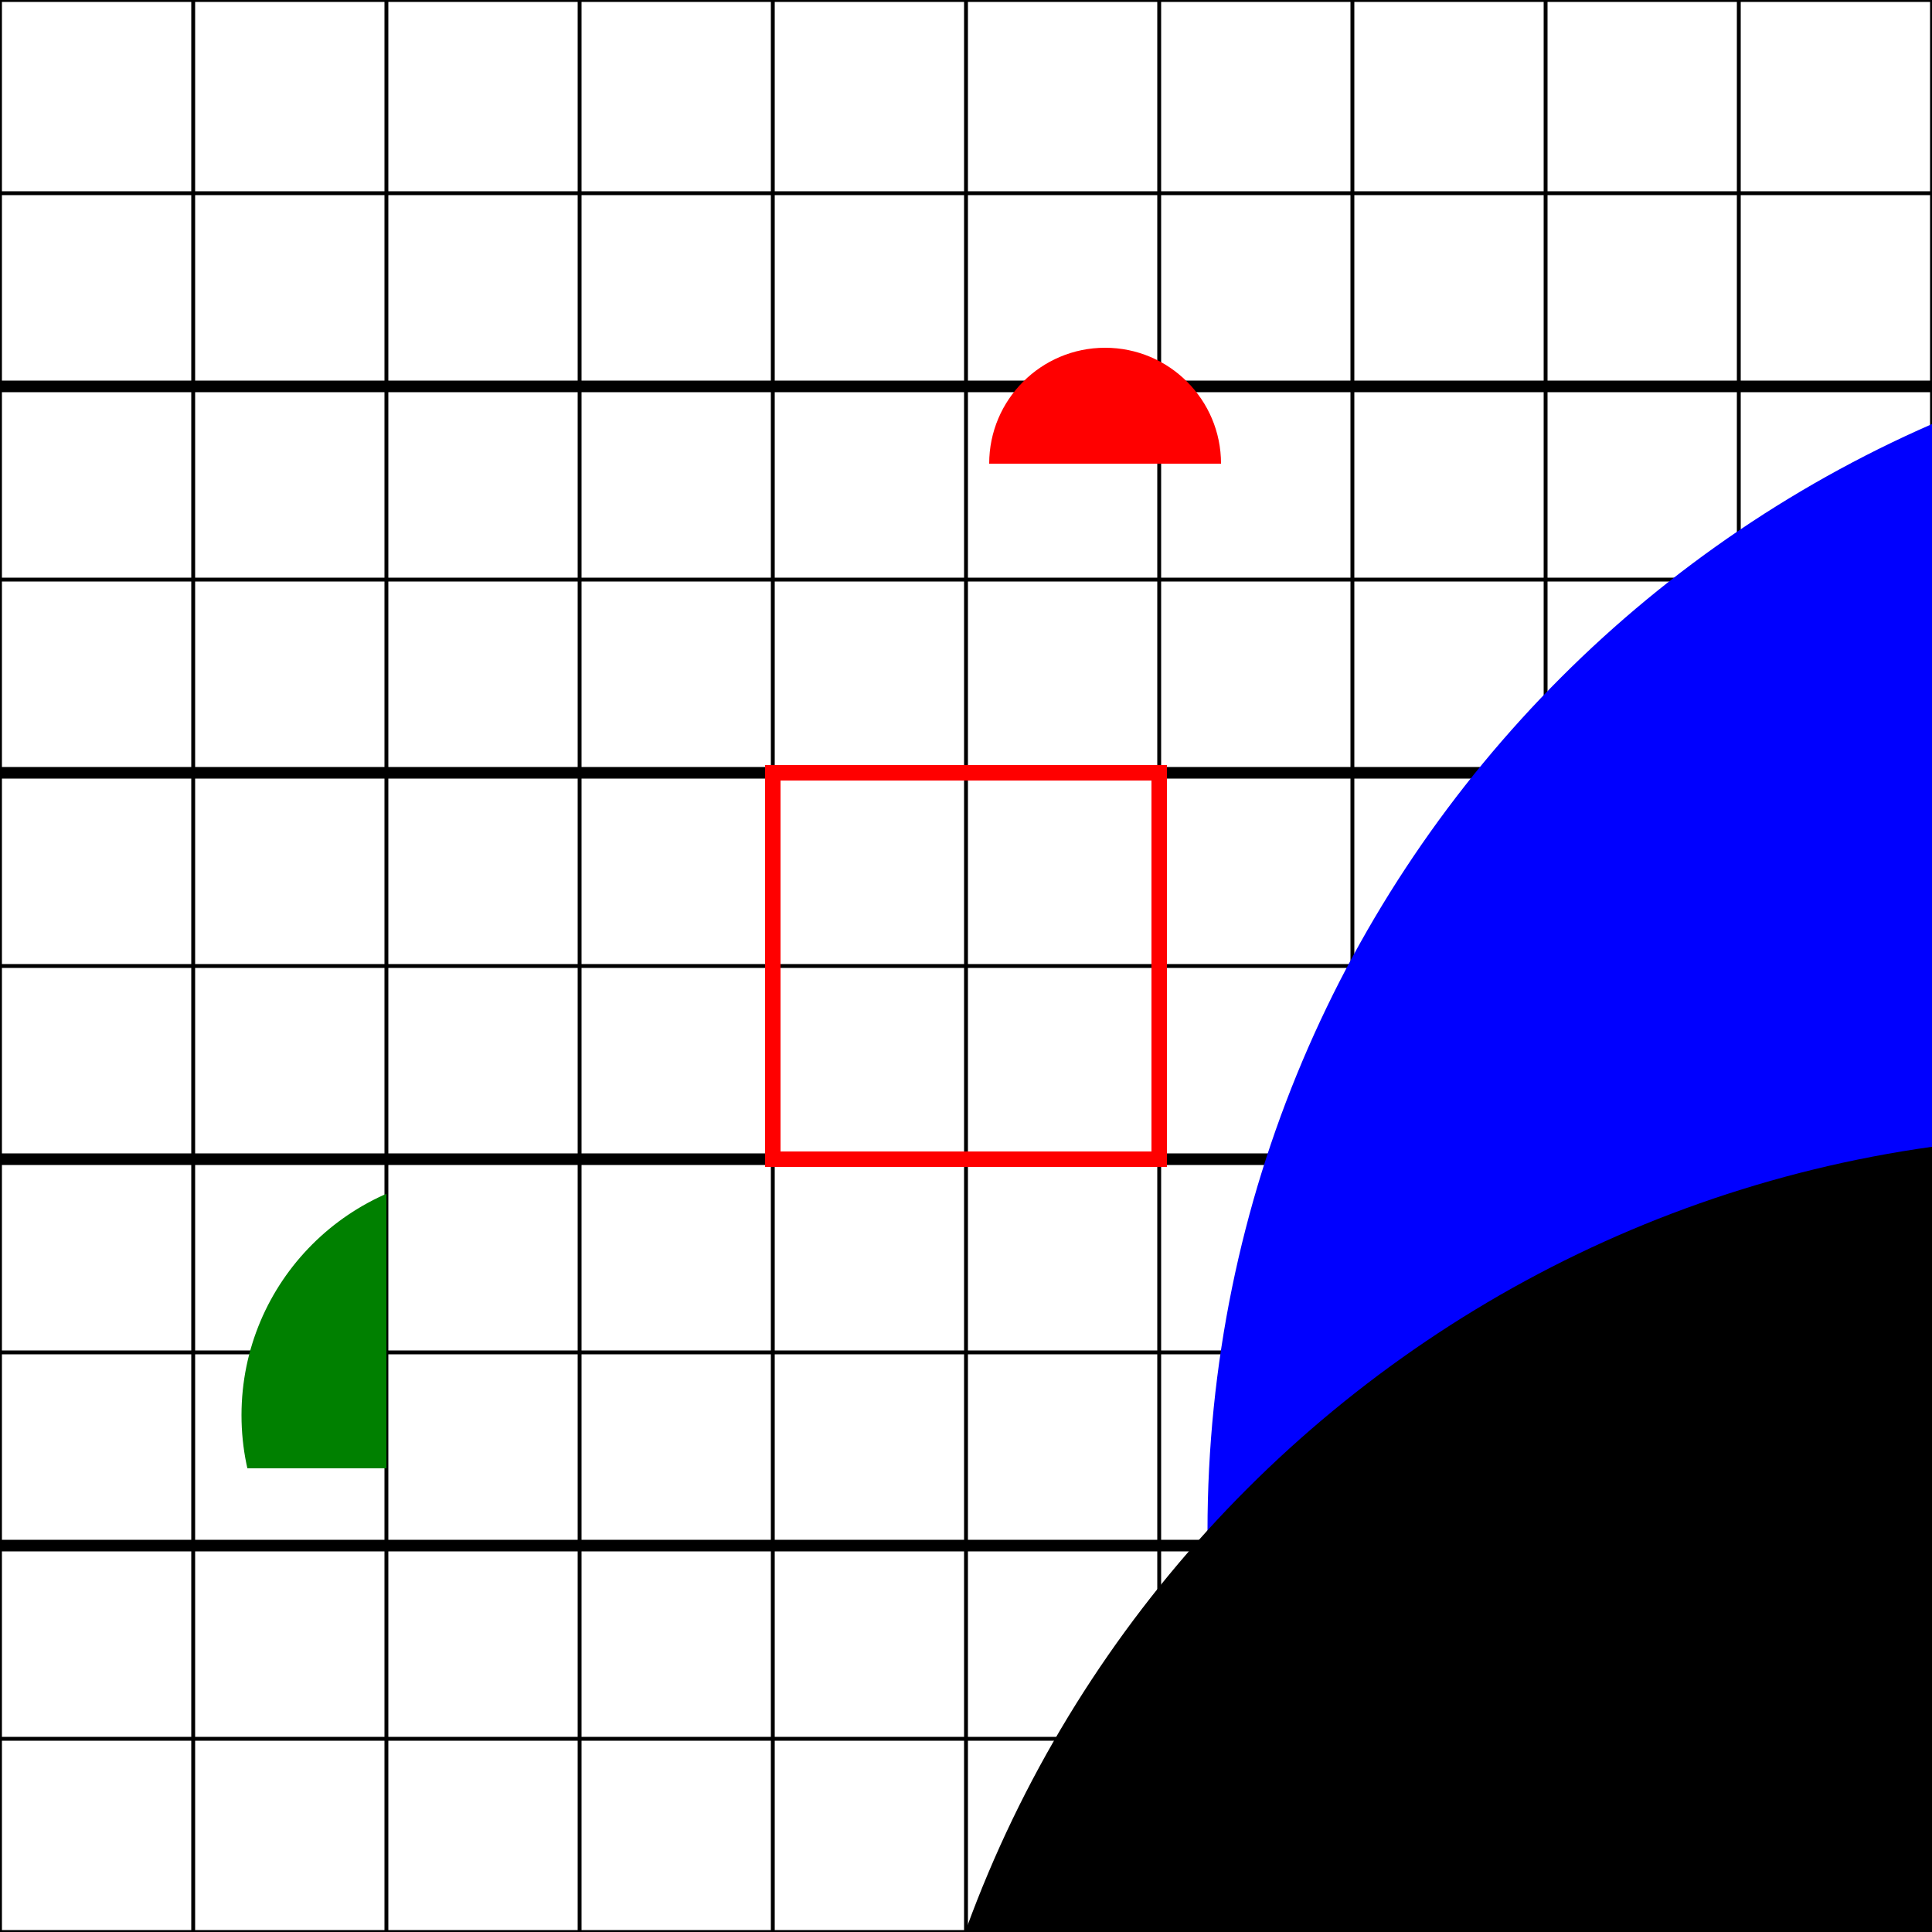
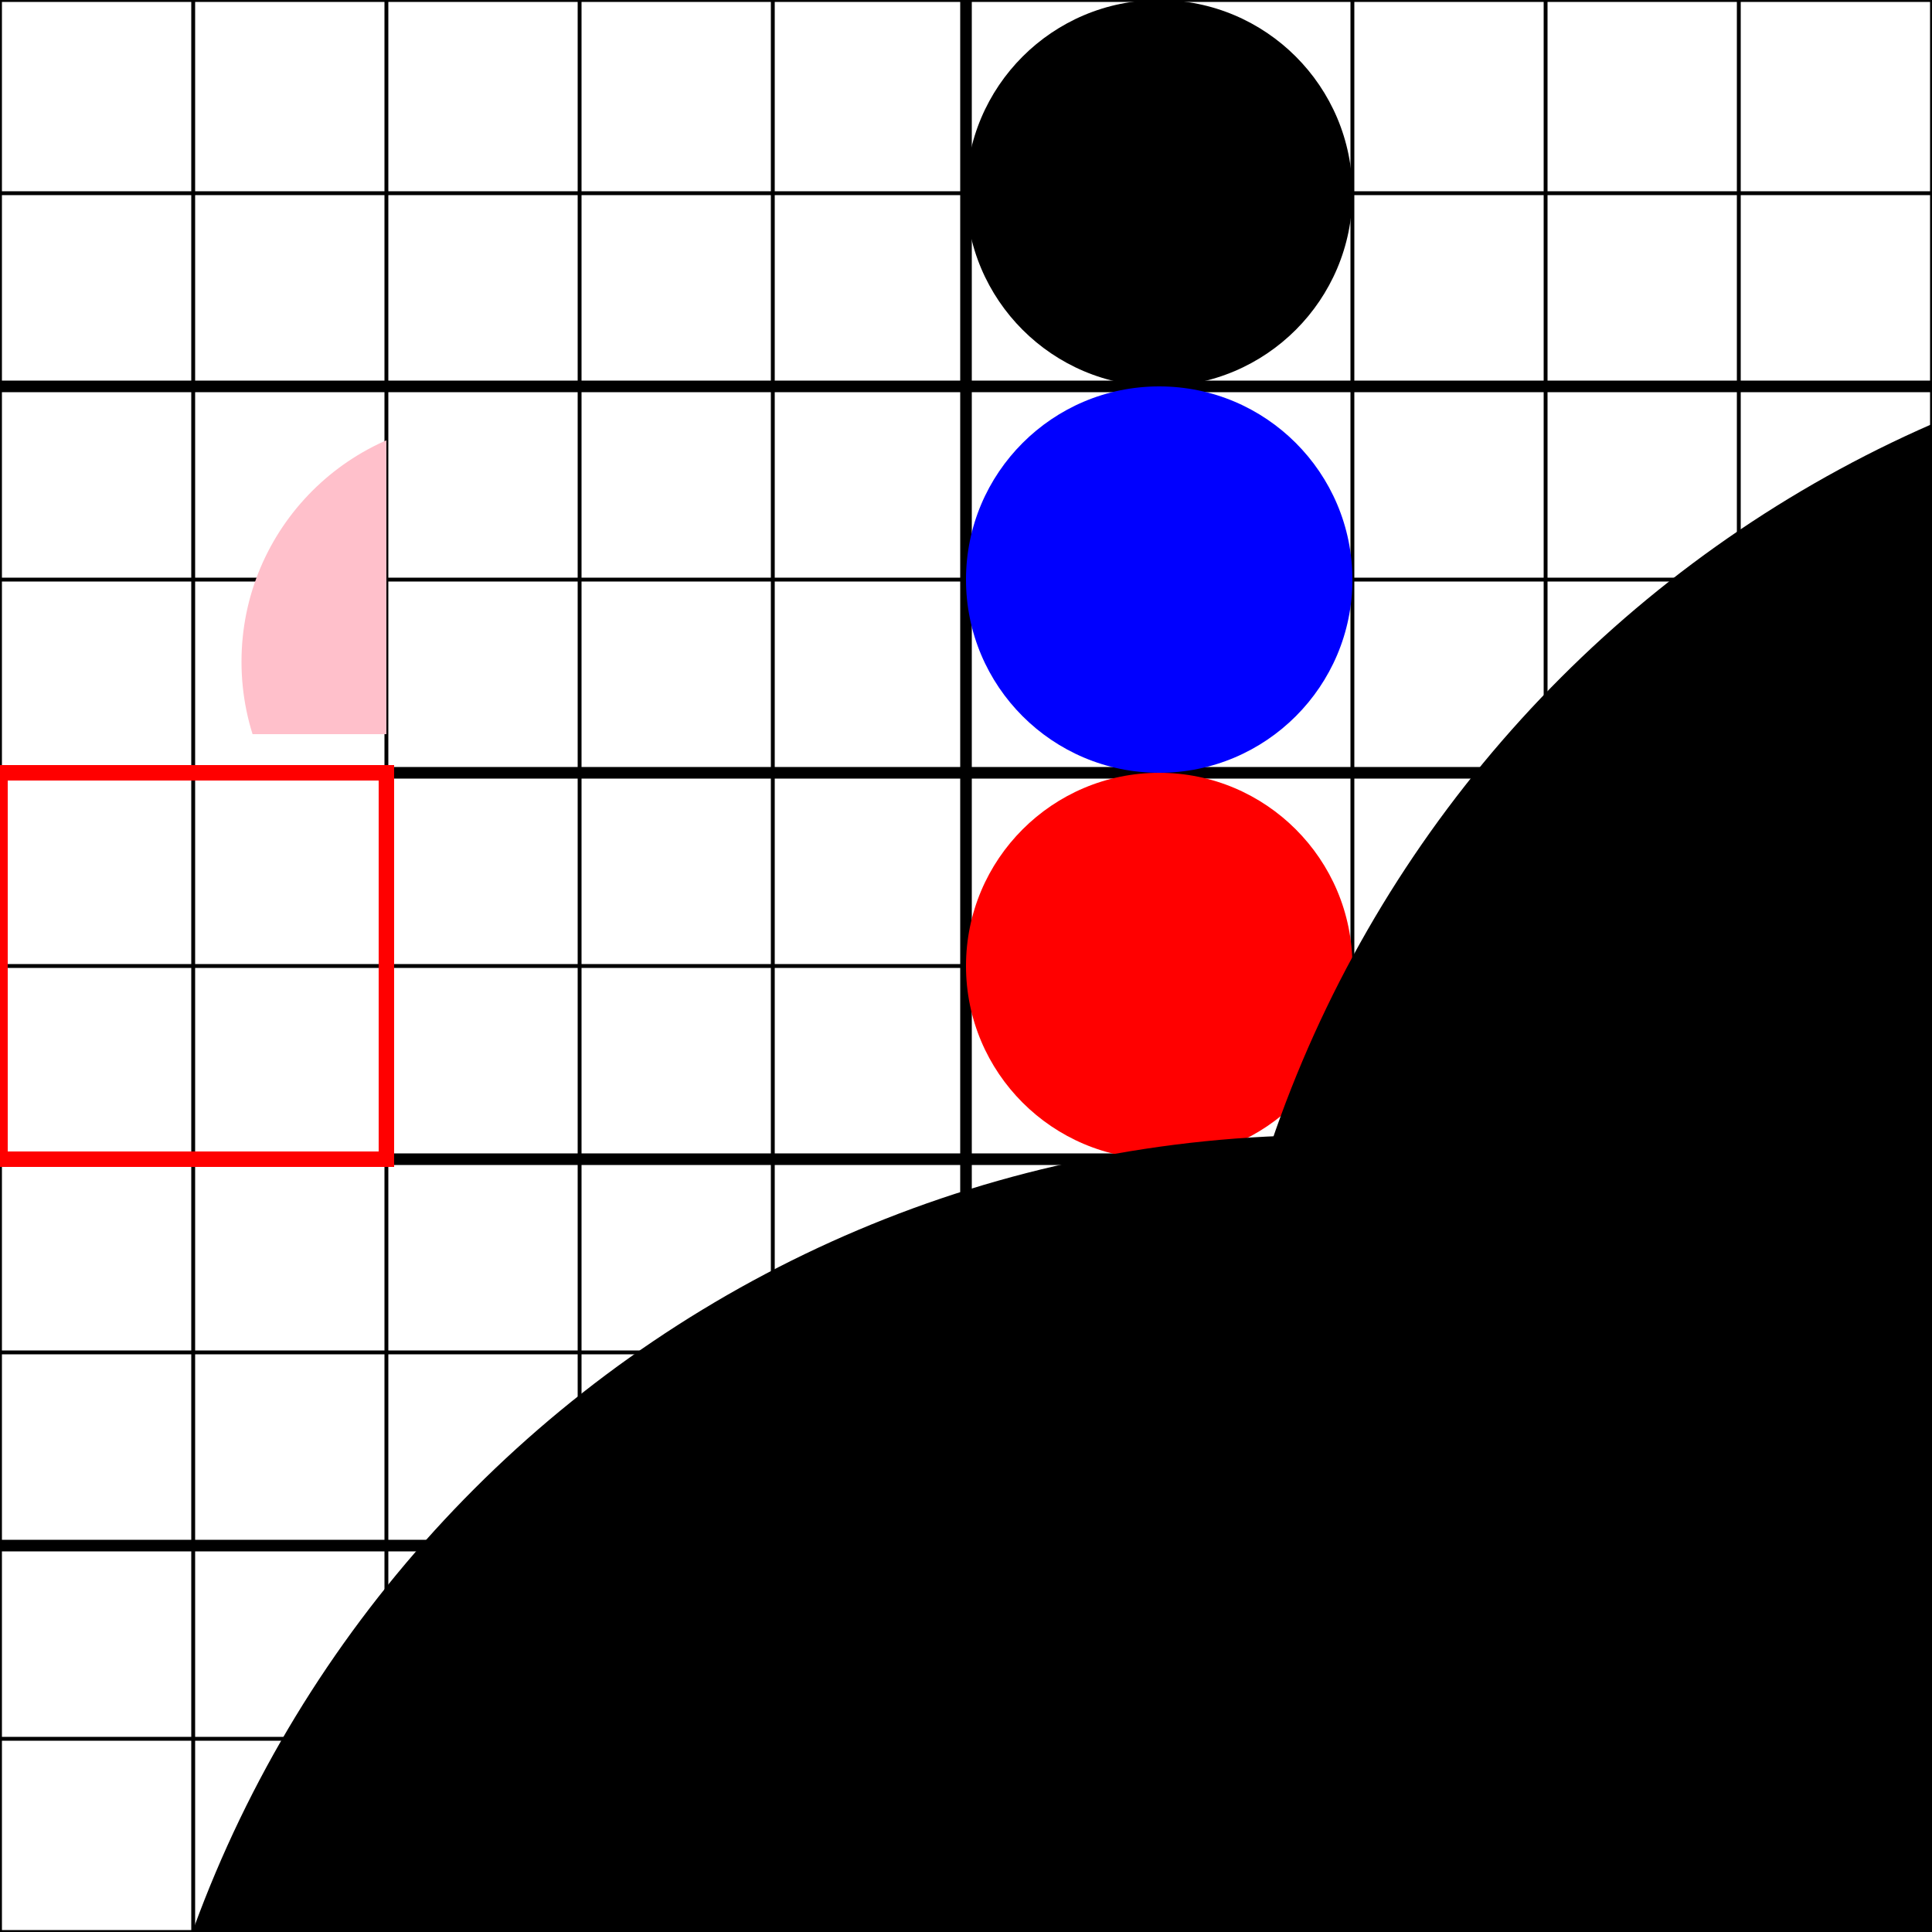
<svg xmlns="http://www.w3.org/2000/svg" id="svgElement" width="500" height="500">
  <path style="fill:none;stroke:black;stroke-width:1" d="M0 0 L0 500 M50 0 L50 500 M100 0 L100 500 M150 0 L150 500 M200 0 L200 500 M250 0 L250 500 M300 0 L300 500 M350 0 L350 500 M400 0 L400 500 M450 0 L450 500 M500 0 L500 500                                                           M0 0 L500 0 M0 50 L500 50 M0 100 L500 100 M0 150 L500 150 M0 200 L500 200 M0 250 L500 250 M0 300 L500 300 M0 350 L500 350 M0 400 L500 400 M 0 450 L500 450 M0 500 L500 500 Z" />
-   <path style="fill:none;stroke:black;stroke-width:3" d="M0 100 L500 100 M0 200 L500 200 M0 300 L500 300 M0 400 L500 400 Z" />
-   <symbol id="myDot" y="10" height="100" viewBox="-50 0 80 50">
+   <path style="fill:none;stroke:black;stroke-width:3" d="M0 100 L500 100 M0 200 L500 200 M0 300 L500 300 M0 400 L500 400 M250 0 L250 500 Z" />
+   <symbol id="myDot-0">
+     <circle cx="50" cy="50" r="50" />
+   </symbol>
+   <symbol id="myDot" y="10" height="100" width="250" viewBox="-50 0 80 50">
    <circle cx="50" cy="50" r="50" />
  </symbol>
  <symbol id="myDot-overflow" width="100" height="100" overflow="visible" viewBox="-5 0 80 50">
    <circle cx="50" cy="50" r="50" />
  </symbol>
+   <use href="#myDot-0" x="250" />
  <g fill="blue">
-     <use href="#myDot" y="-10" />
+     <use href="#myDot-0" x="250" y="100" />
  </g>
-   <use href="#myDot" y="90" height="30" fill="red" />
+   <use href="#myDot-0" x="250" y="200" fill="red" />
+   <use href="#myDot-0" x="250" y="300" style="fill:green" />
+   <use href="#myDot" y="-10" />
+   <use href="#myDot" y="90" width="100" height="100" fill="pink" />
+   <path style="fill:none;stroke:red;stroke-width:4" d="M0 200 L0 300 L100 300 L100 200 L0 200 Z" />
+   <use href="#myDot-overflow" y="200" />
  <use href="#myDot" y="390" width="40" fill="orange" transform="rotate(-17 620 380) translate(0 764)  scale(1 -1)" />
-   <use href="#myDot" y="290" width="100" height="90" style="fill:green" />
-   <path style="fill:none;stroke:red;stroke-width:4" d="M200 200 L200 300 L300 300 L300 200 L200 200 Z" />
-   <use href="#myDot-overflow" y="200" x="200" />
</svg>
